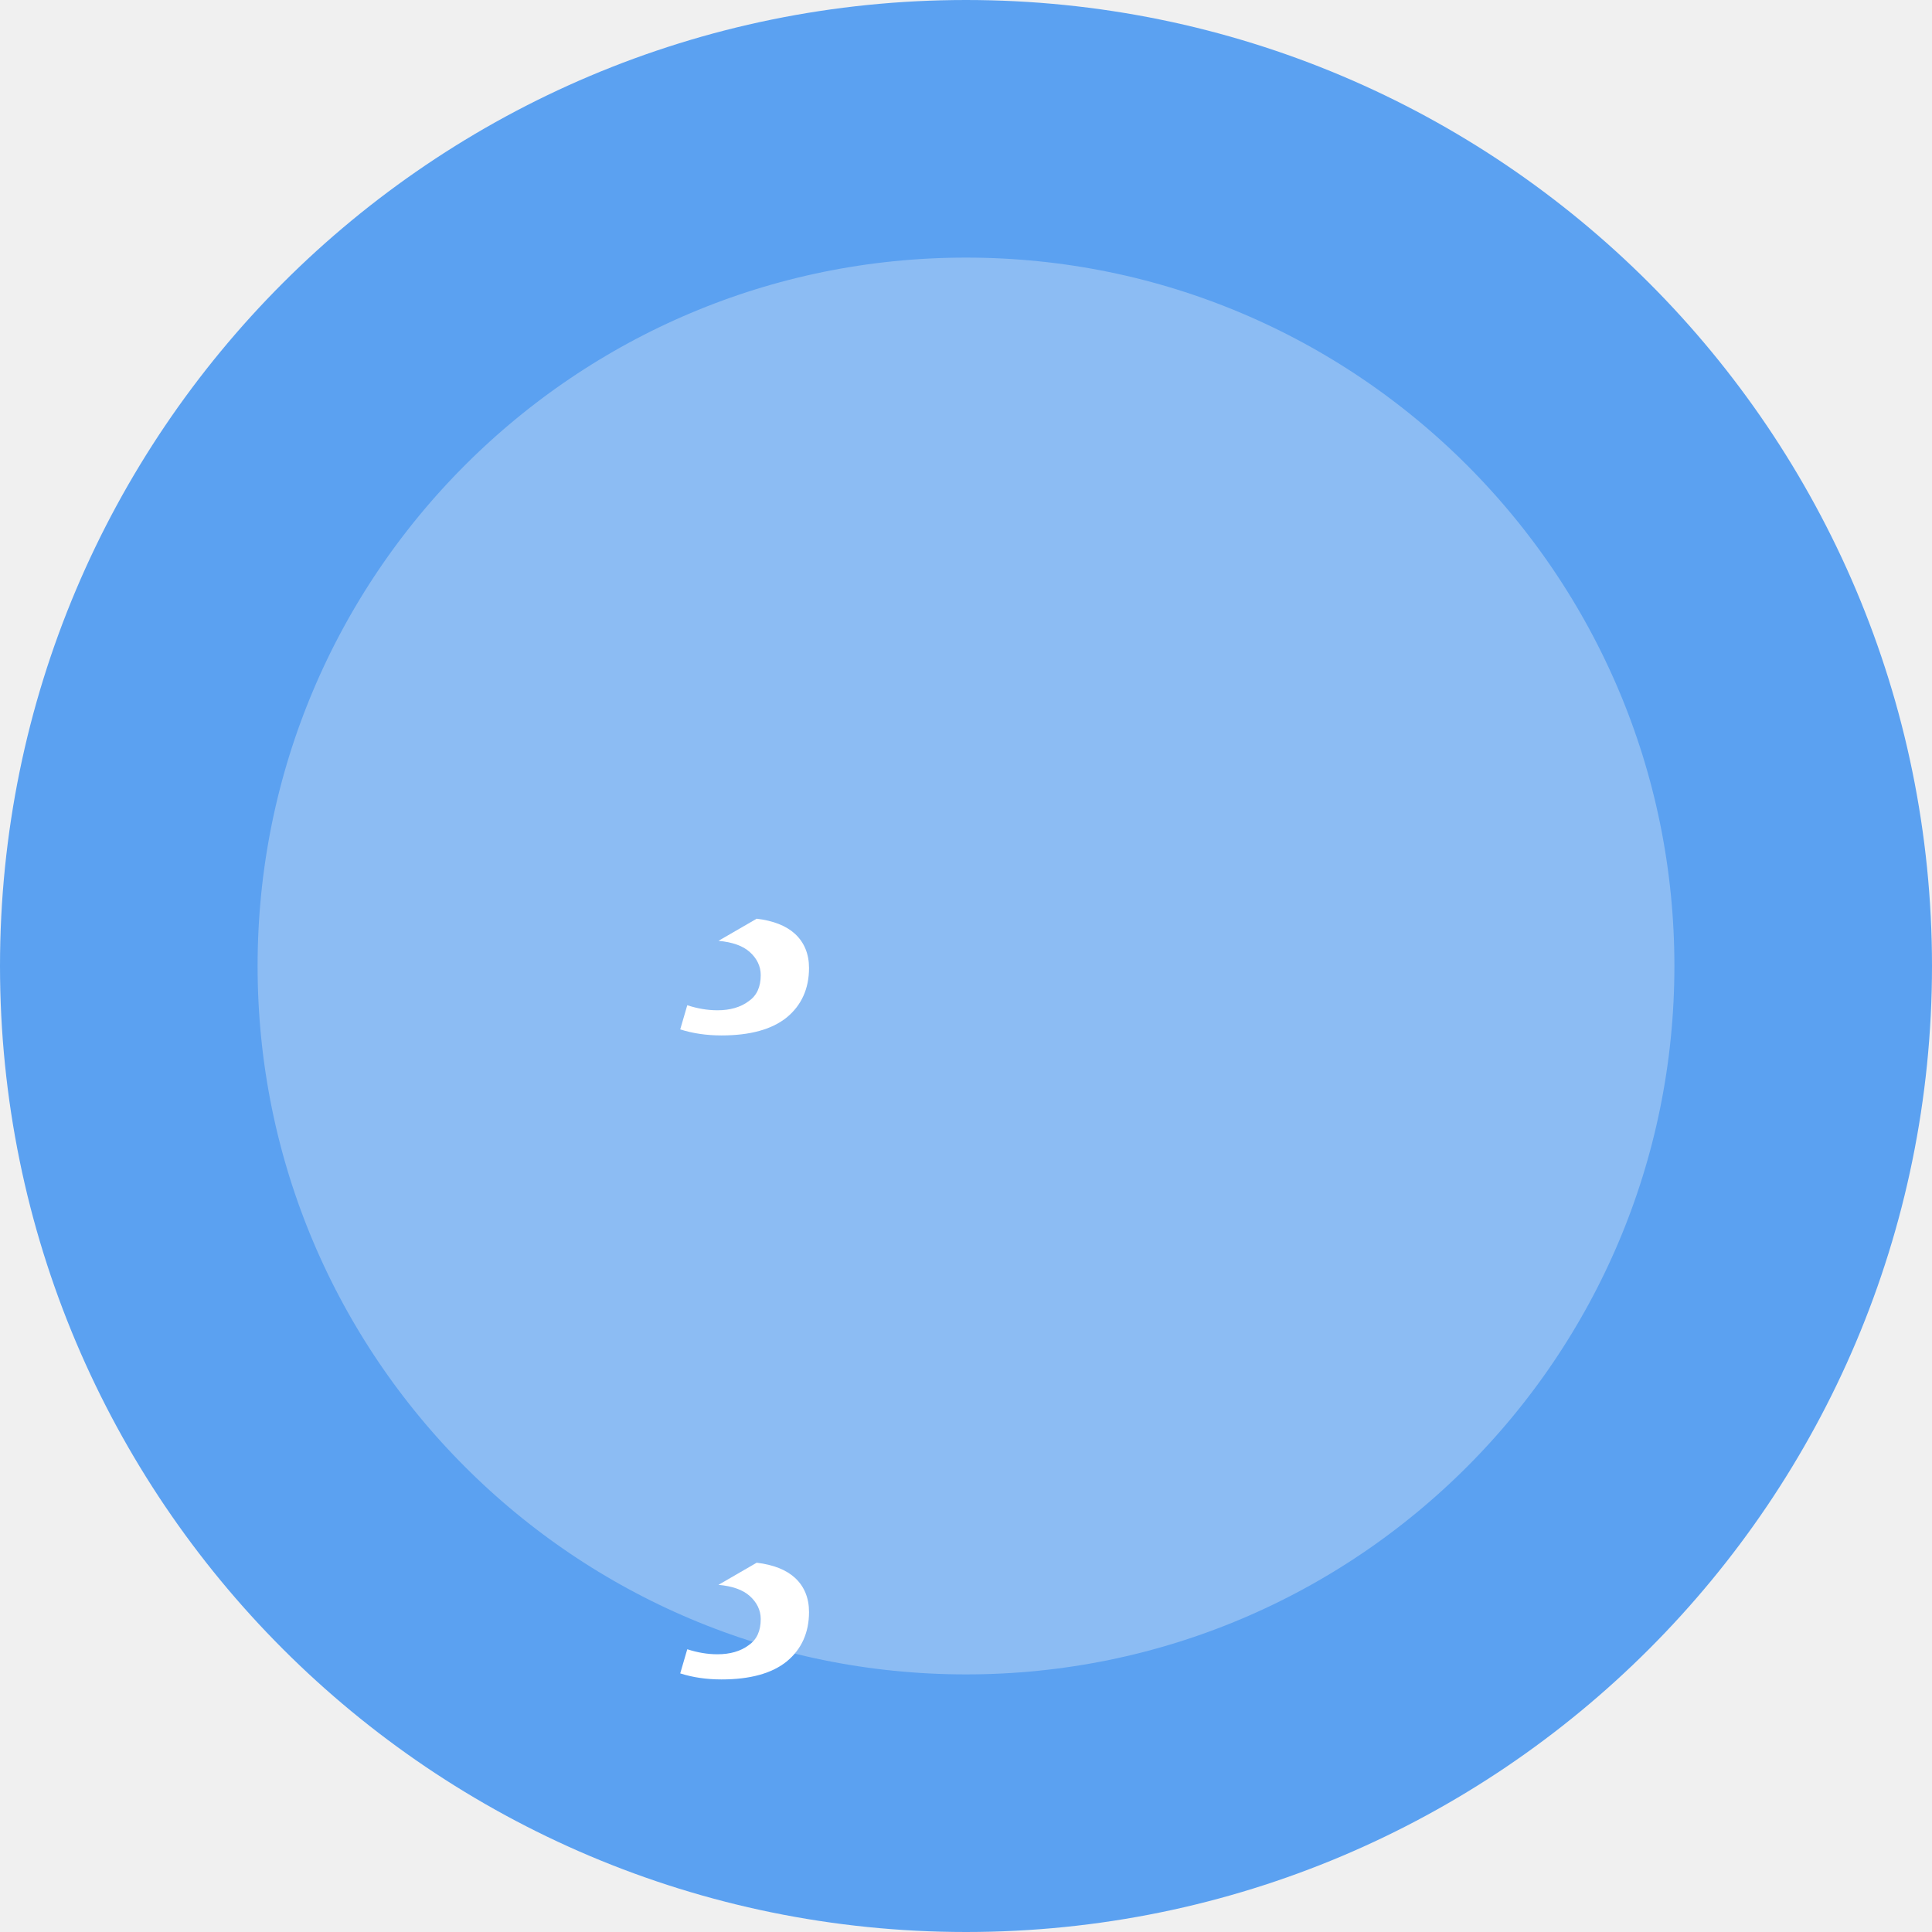
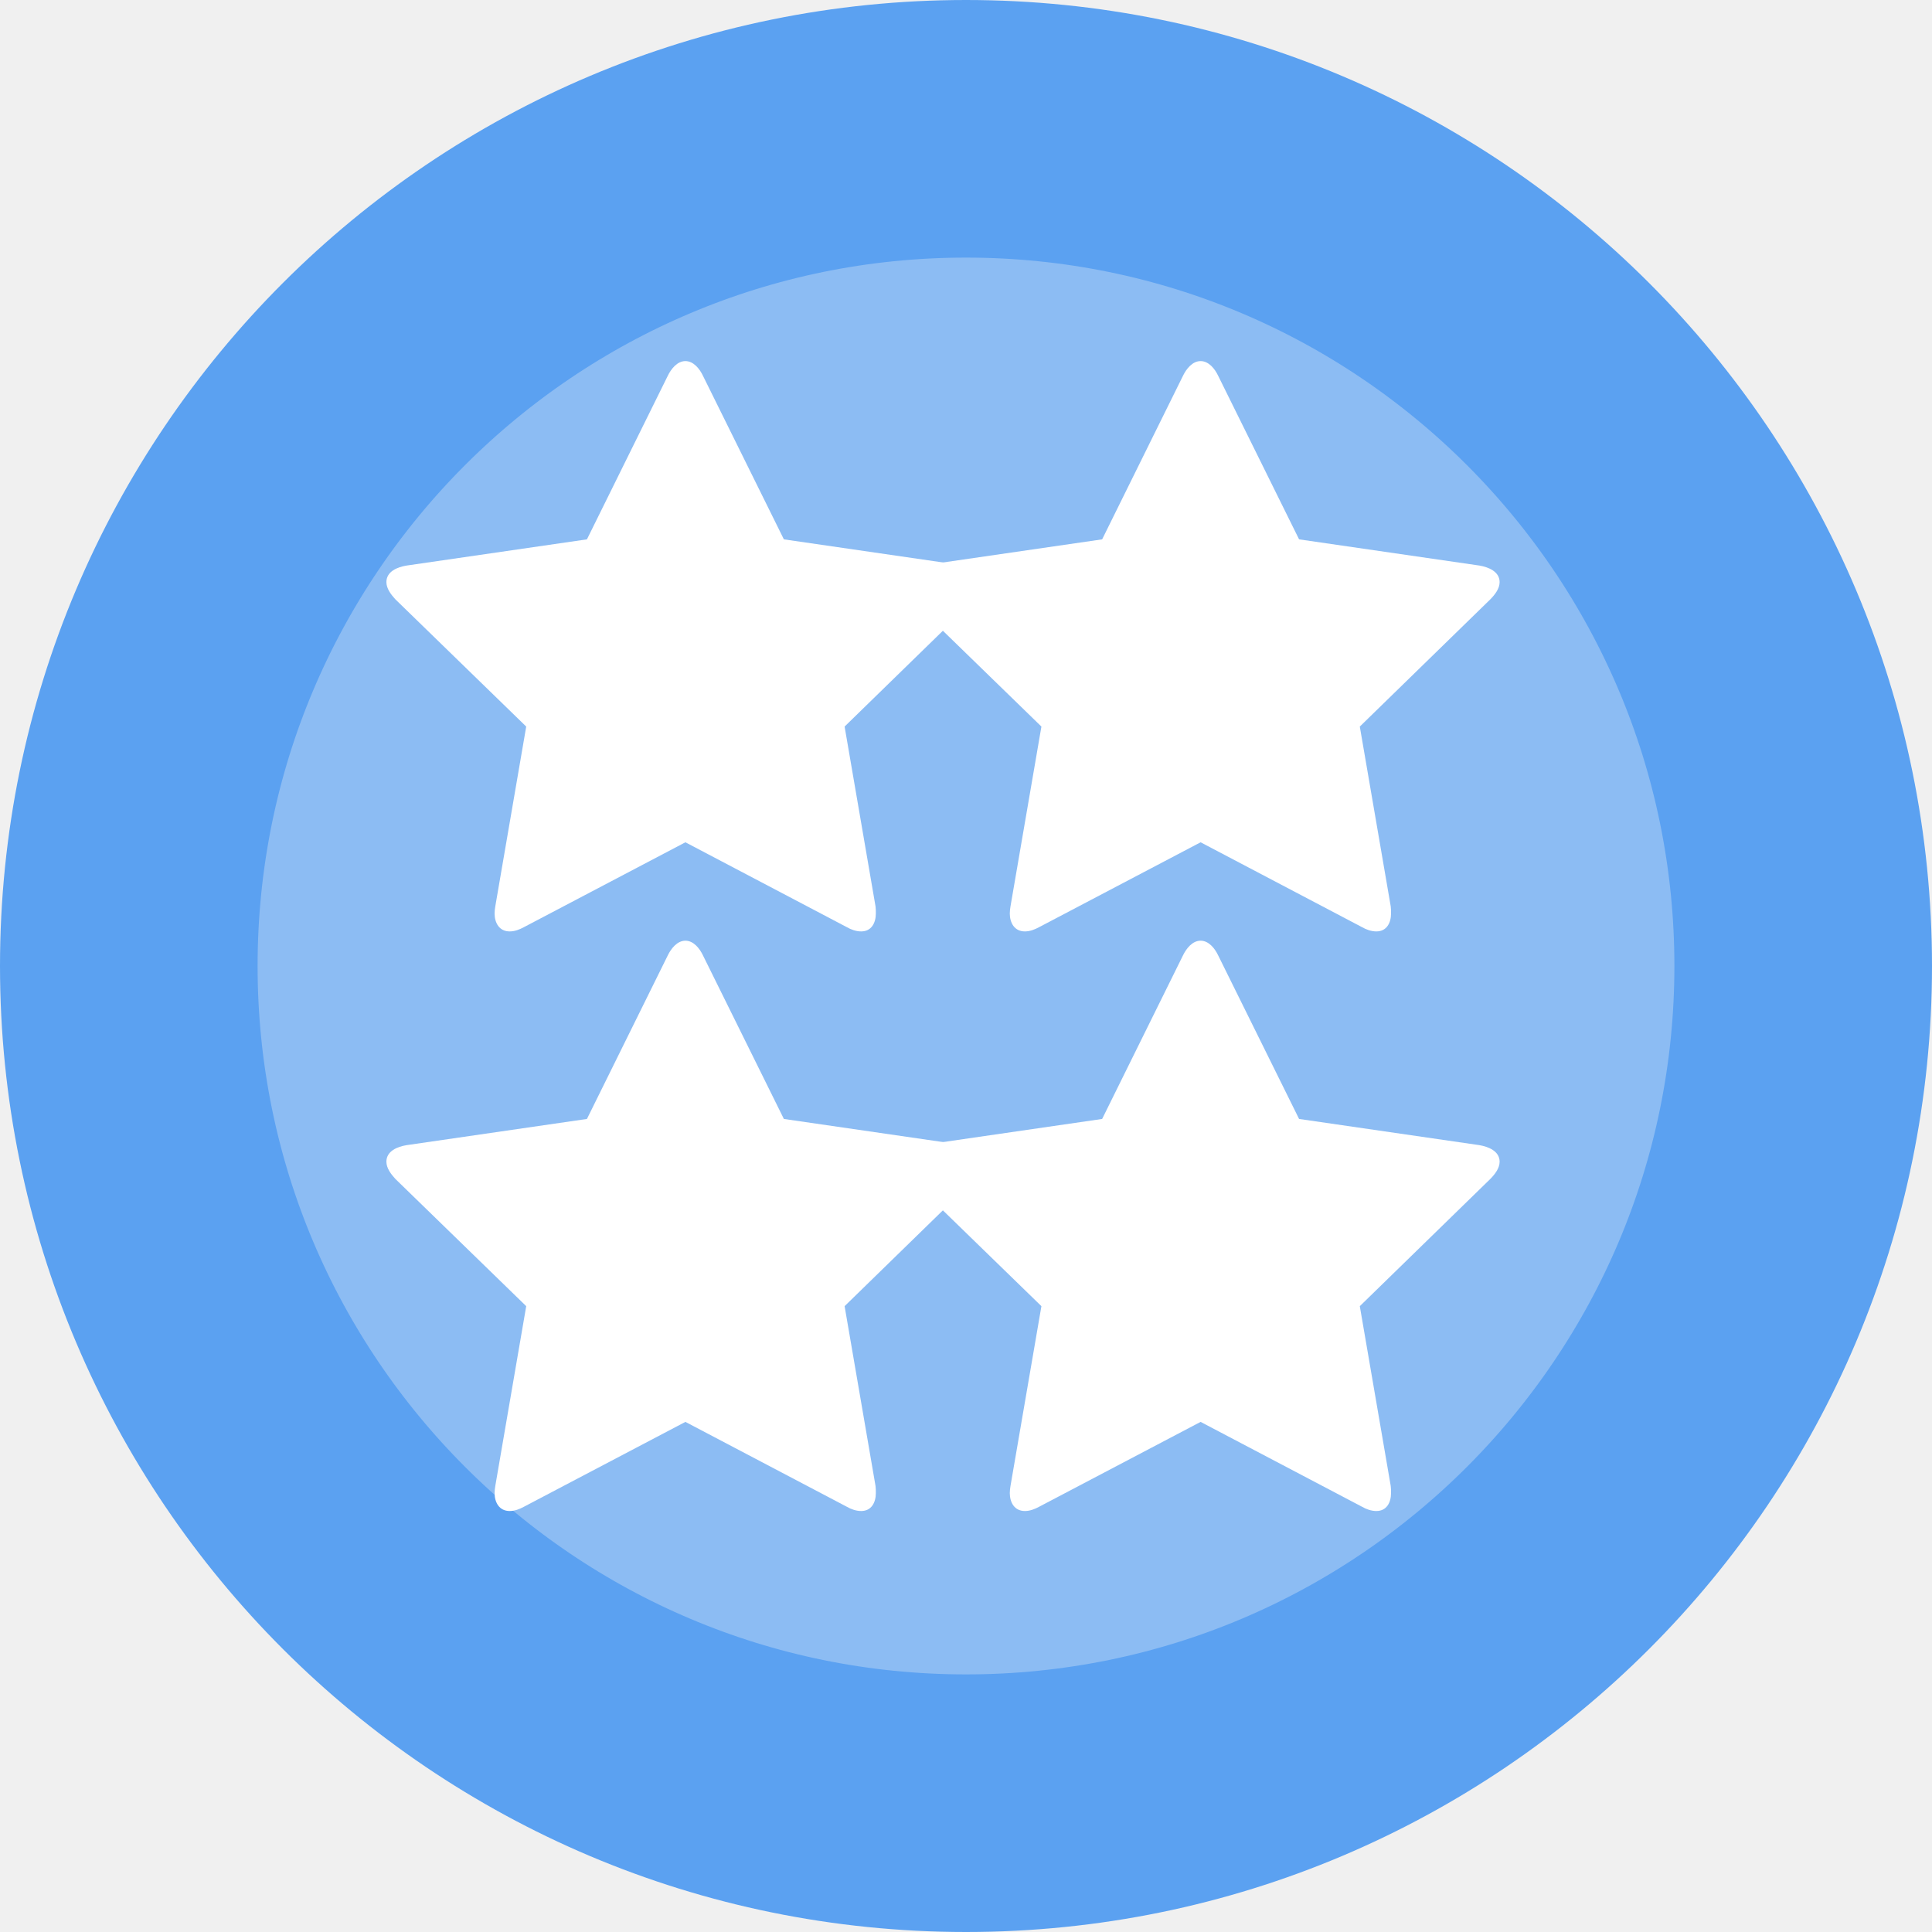
- <svg xmlns="http://www.w3.org/2000/svg" width="30px" height="30px" viewBox="0 0 30 30" version="1.1">
-   <defs />
-   <g id="Level-icons" stroke="none" stroke-width="1" fill="none" fill-rule="evenodd">
-     <g id="Level-7">
-       <circle id="Oval" stroke="#5BA1F1" stroke-width="4" fill="#8CBCF3" cx="15" cy="15" r="13" />
-       <text id="Star---FontAwesome" font-family="FontAwesome" font-size="10" font-weight="normal" fill="#FFFFFF">
-         <tspan x="10" y="14"></tspan>
-       </text>
-       <text id="Star---FontAwesome-Copy" font-family="FontAwesome" font-size="10" font-weight="normal" fill="#FFFFFF">
-         <tspan x="10" y="24"></tspan>
-       </text>
-     </g>
+ <svg xmlns="http://www.w3.org/2000/svg" width="30" height="30" viewBox="0 0 30 30">
+   <g fill="none" fill-rule="evenodd">
+     <circle cx="15" cy="15" r="13" fill="#8CBCF3" stroke="#5BA1F1" stroke-width="4" />
+     <path fill="#FFF" d="M15.286,9.039 C15.286,8.872 15.107,8.805 14.973,8.782 L12.172,8.375 L10.916,5.836 C10.866,5.73 10.771,5.607 10.643,5.607 C10.515,5.607 10.42,5.73 10.369,5.836 L9.114,8.375 L6.313,8.782 C6.173,8.805 6,8.872 6,9.039 C6,9.14 6.073,9.234 6.14,9.307 L8.171,11.282 L7.691,14.073 C7.685,14.112 7.68,14.145 7.68,14.184 C7.68,14.329 7.752,14.463 7.914,14.463 C7.992,14.463 8.065,14.435 8.137,14.396 L10.643,13.079 L13.148,14.396 C13.215,14.435 13.294,14.463 13.372,14.463 C13.533,14.463 13.6,14.329 13.6,14.184 C13.6,14.145 13.6,14.112 13.595,14.073 L13.115,11.282 L15.141,9.307 C15.213,9.234 15.286,9.14 15.286,9.039 Z" />
+     <path fill="#FFF" d="M23.286 9.039C23.286 8.872 23.107 8.805 22.973 8.782L20.172 8.375 18.916 5.836C18.866 5.73 18.771 5.607 18.643 5.607 18.515 5.607 18.42 5.73 18.369 5.836L17.114 8.375 14.313 8.782C14.173 8.805 14 8.872 14 9.039 14 9.14 14.073 9.234 14.14 9.307L16.171 11.282 15.691 14.073C15.685 14.112 15.68 14.145 15.68 14.184 15.68 14.329 15.752 14.463 15.914 14.463 15.992 14.463 16.065 14.435 16.137 14.396L18.643 13.079 21.148 14.396C21.215 14.435 21.294 14.463 21.372 14.463 21.533 14.463 21.6 14.329 21.6 14.184 21.6 14.145 21.6 14.112 21.595 14.073L21.115 11.282 23.141 9.307C23.213 9.234 23.286 9.14 23.286 9.039zM15.286 18.039C15.286 17.872 15.107 17.805 14.973 17.782L12.172 17.375 10.916 14.836C10.866 14.73 10.771 14.607 10.643 14.607 10.515 14.607 10.42 14.73 10.369 14.836L9.114 17.375 6.313 17.782C6.173 17.805 6 17.872 6 18.039 6 18.14 6.073 18.234 6.14 18.307L8.171 20.282 7.691 23.073C7.685 23.112 7.68 23.145 7.68 23.184 7.68 23.329 7.752 23.463 7.914 23.463 7.992 23.463 8.065 23.435 8.137 23.396L10.643 22.079 13.148 23.396C13.215 23.435 13.294 23.463 13.372 23.463 13.533 23.463 13.6 23.329 13.6 23.184 13.6 23.145 13.6 23.112 13.595 23.073L13.115 20.282 15.141 18.307C15.213 18.234 15.286 18.14 15.286 18.039z" />
+     <path fill="#FFF" d="M23.286,18.039 C23.286,17.872 23.107,17.805 22.973,17.782 L20.172,17.375 L18.916,14.836 C18.866,14.73 18.771,14.607 18.643,14.607 C18.515,14.607 18.42,14.73 18.369,14.836 L17.114,17.375 L14.313,17.782 C14.173,17.805 14,17.872 14,18.039 C14,18.14 14.073,18.234 14.14,18.307 L16.171,20.282 L15.691,23.073 C15.685,23.112 15.68,23.145 15.68,23.184 C15.68,23.329 15.752,23.463 15.914,23.463 C15.992,23.463 16.065,23.435 16.137,23.396 L18.643,22.079 L21.148,23.396 C21.215,23.435 21.294,23.463 21.372,23.463 C21.533,23.463 21.6,23.329 21.6,23.184 C21.6,23.145 21.6,23.112 21.595,23.073 L21.115,20.282 L23.141,18.307 C23.213,18.234 23.286,18.14 23.286,18.039 Z" />
  </g>
</svg>
